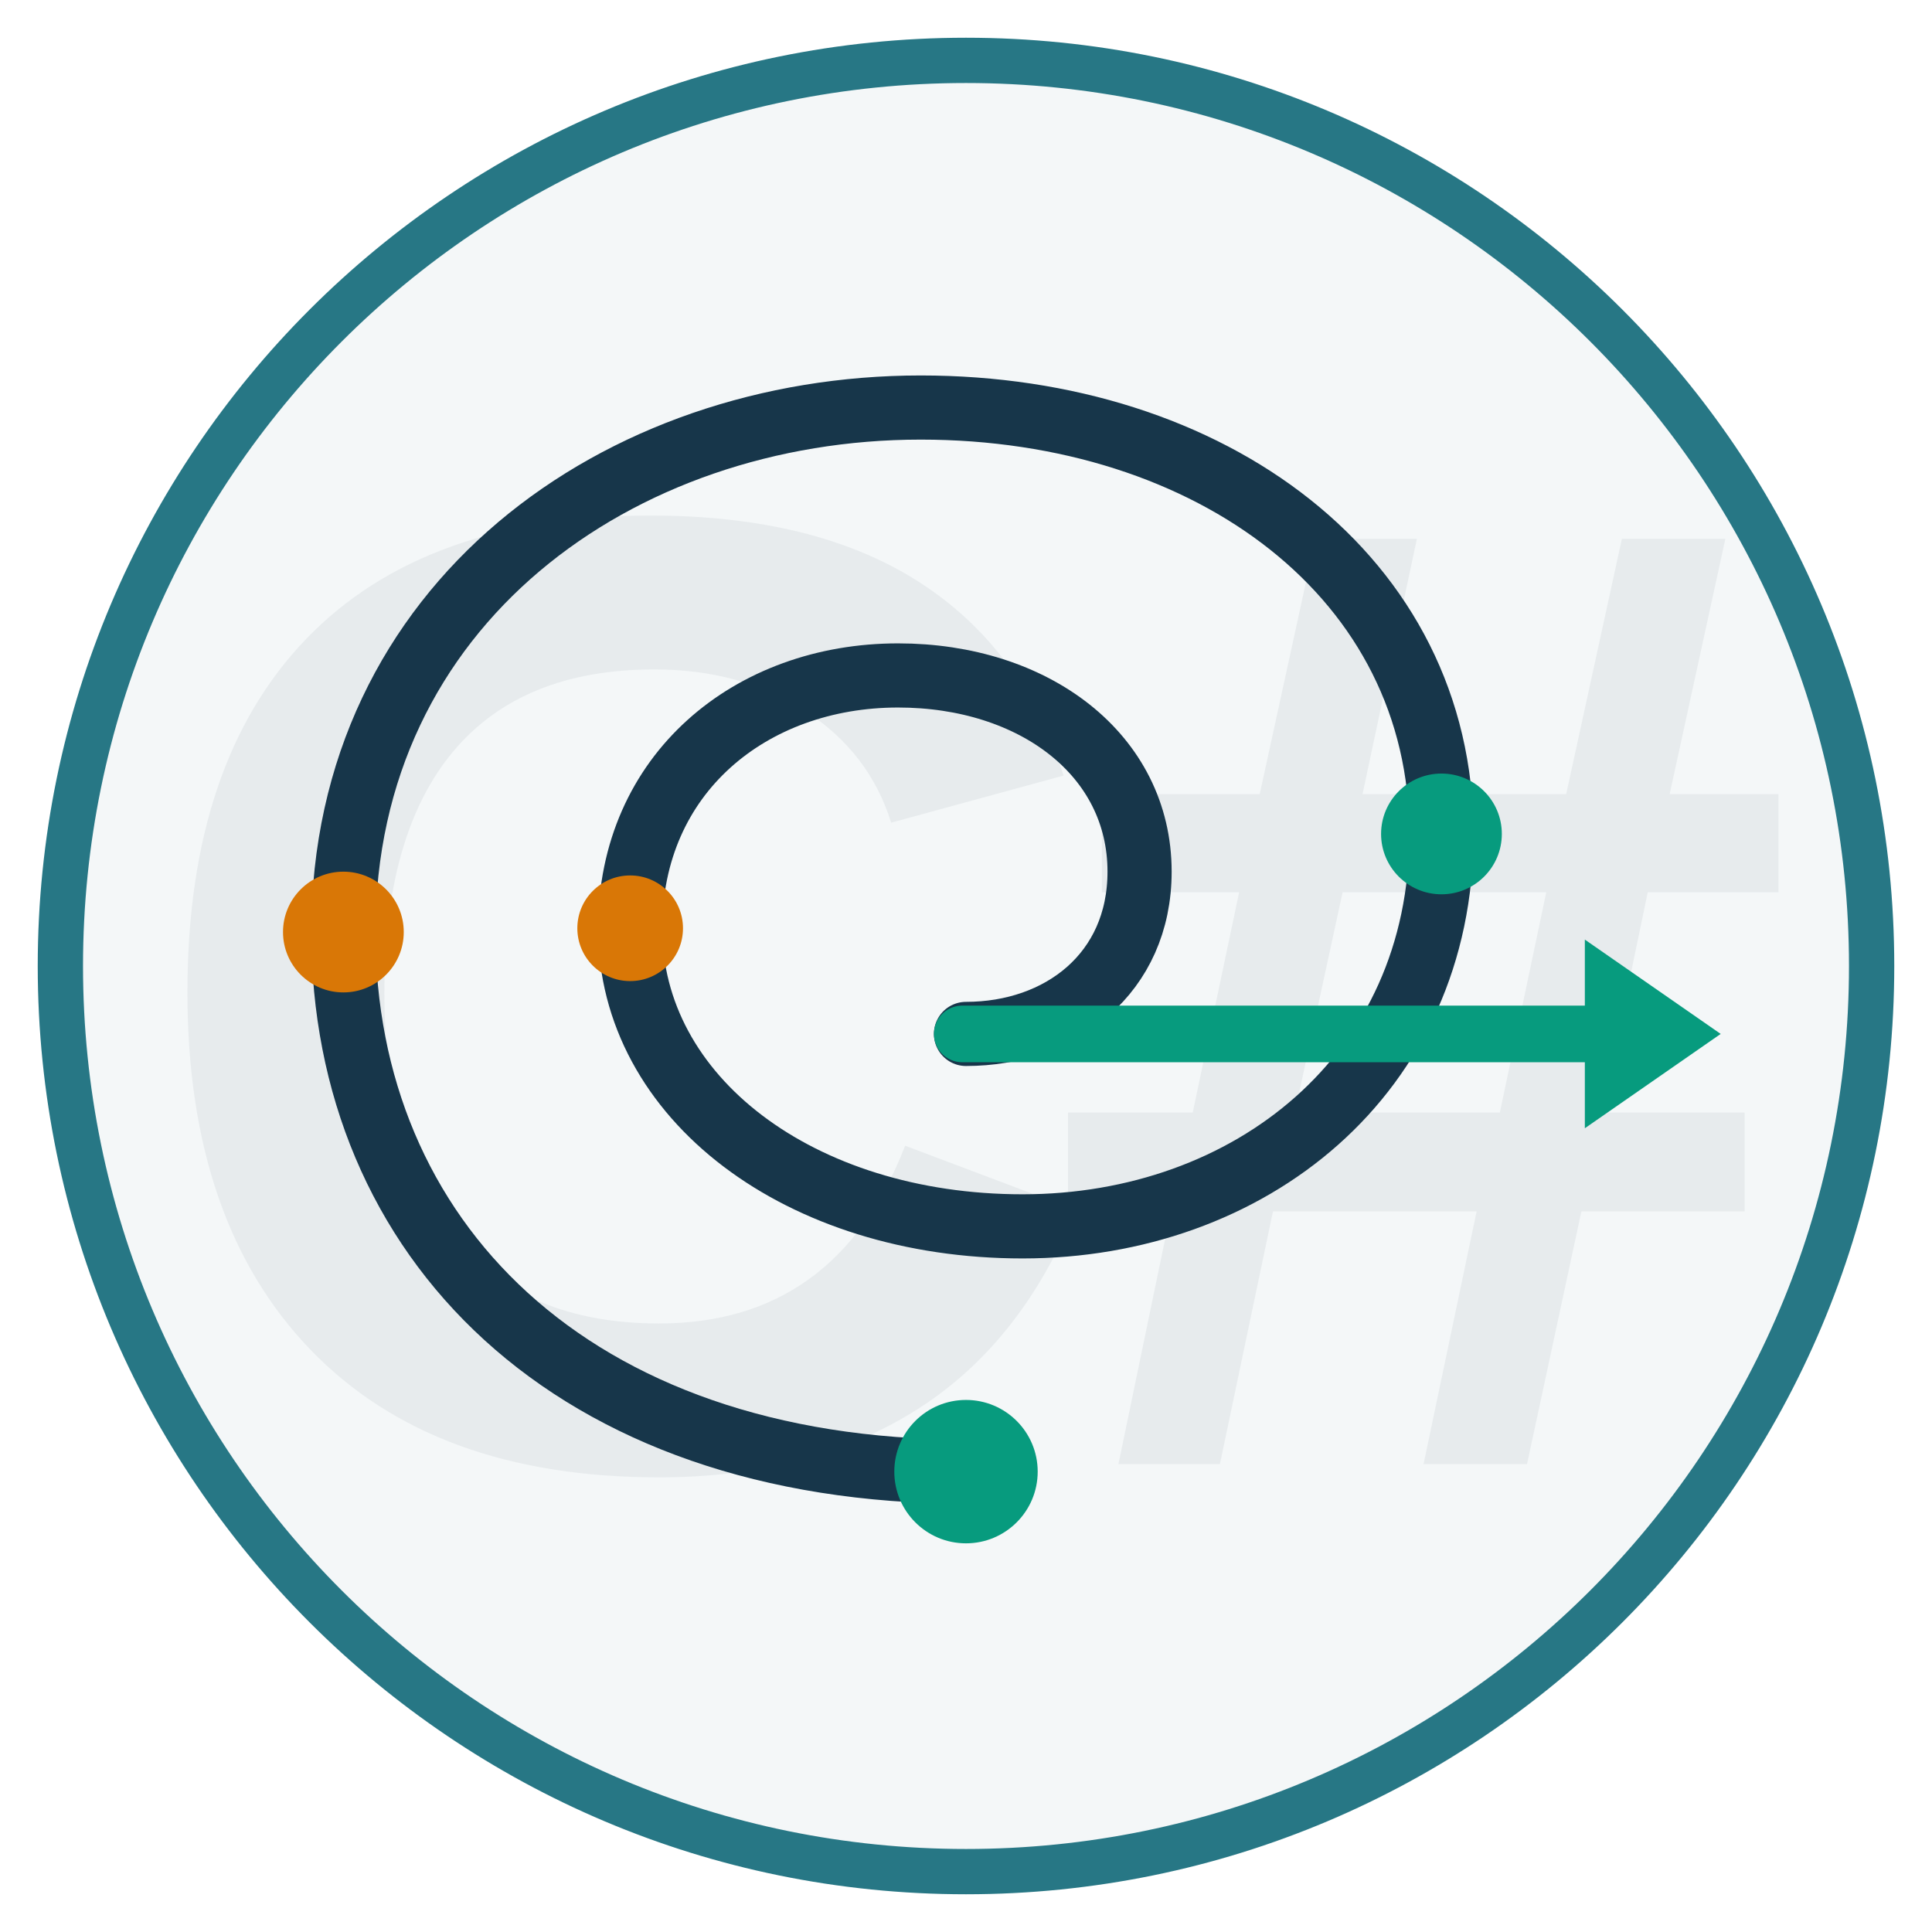
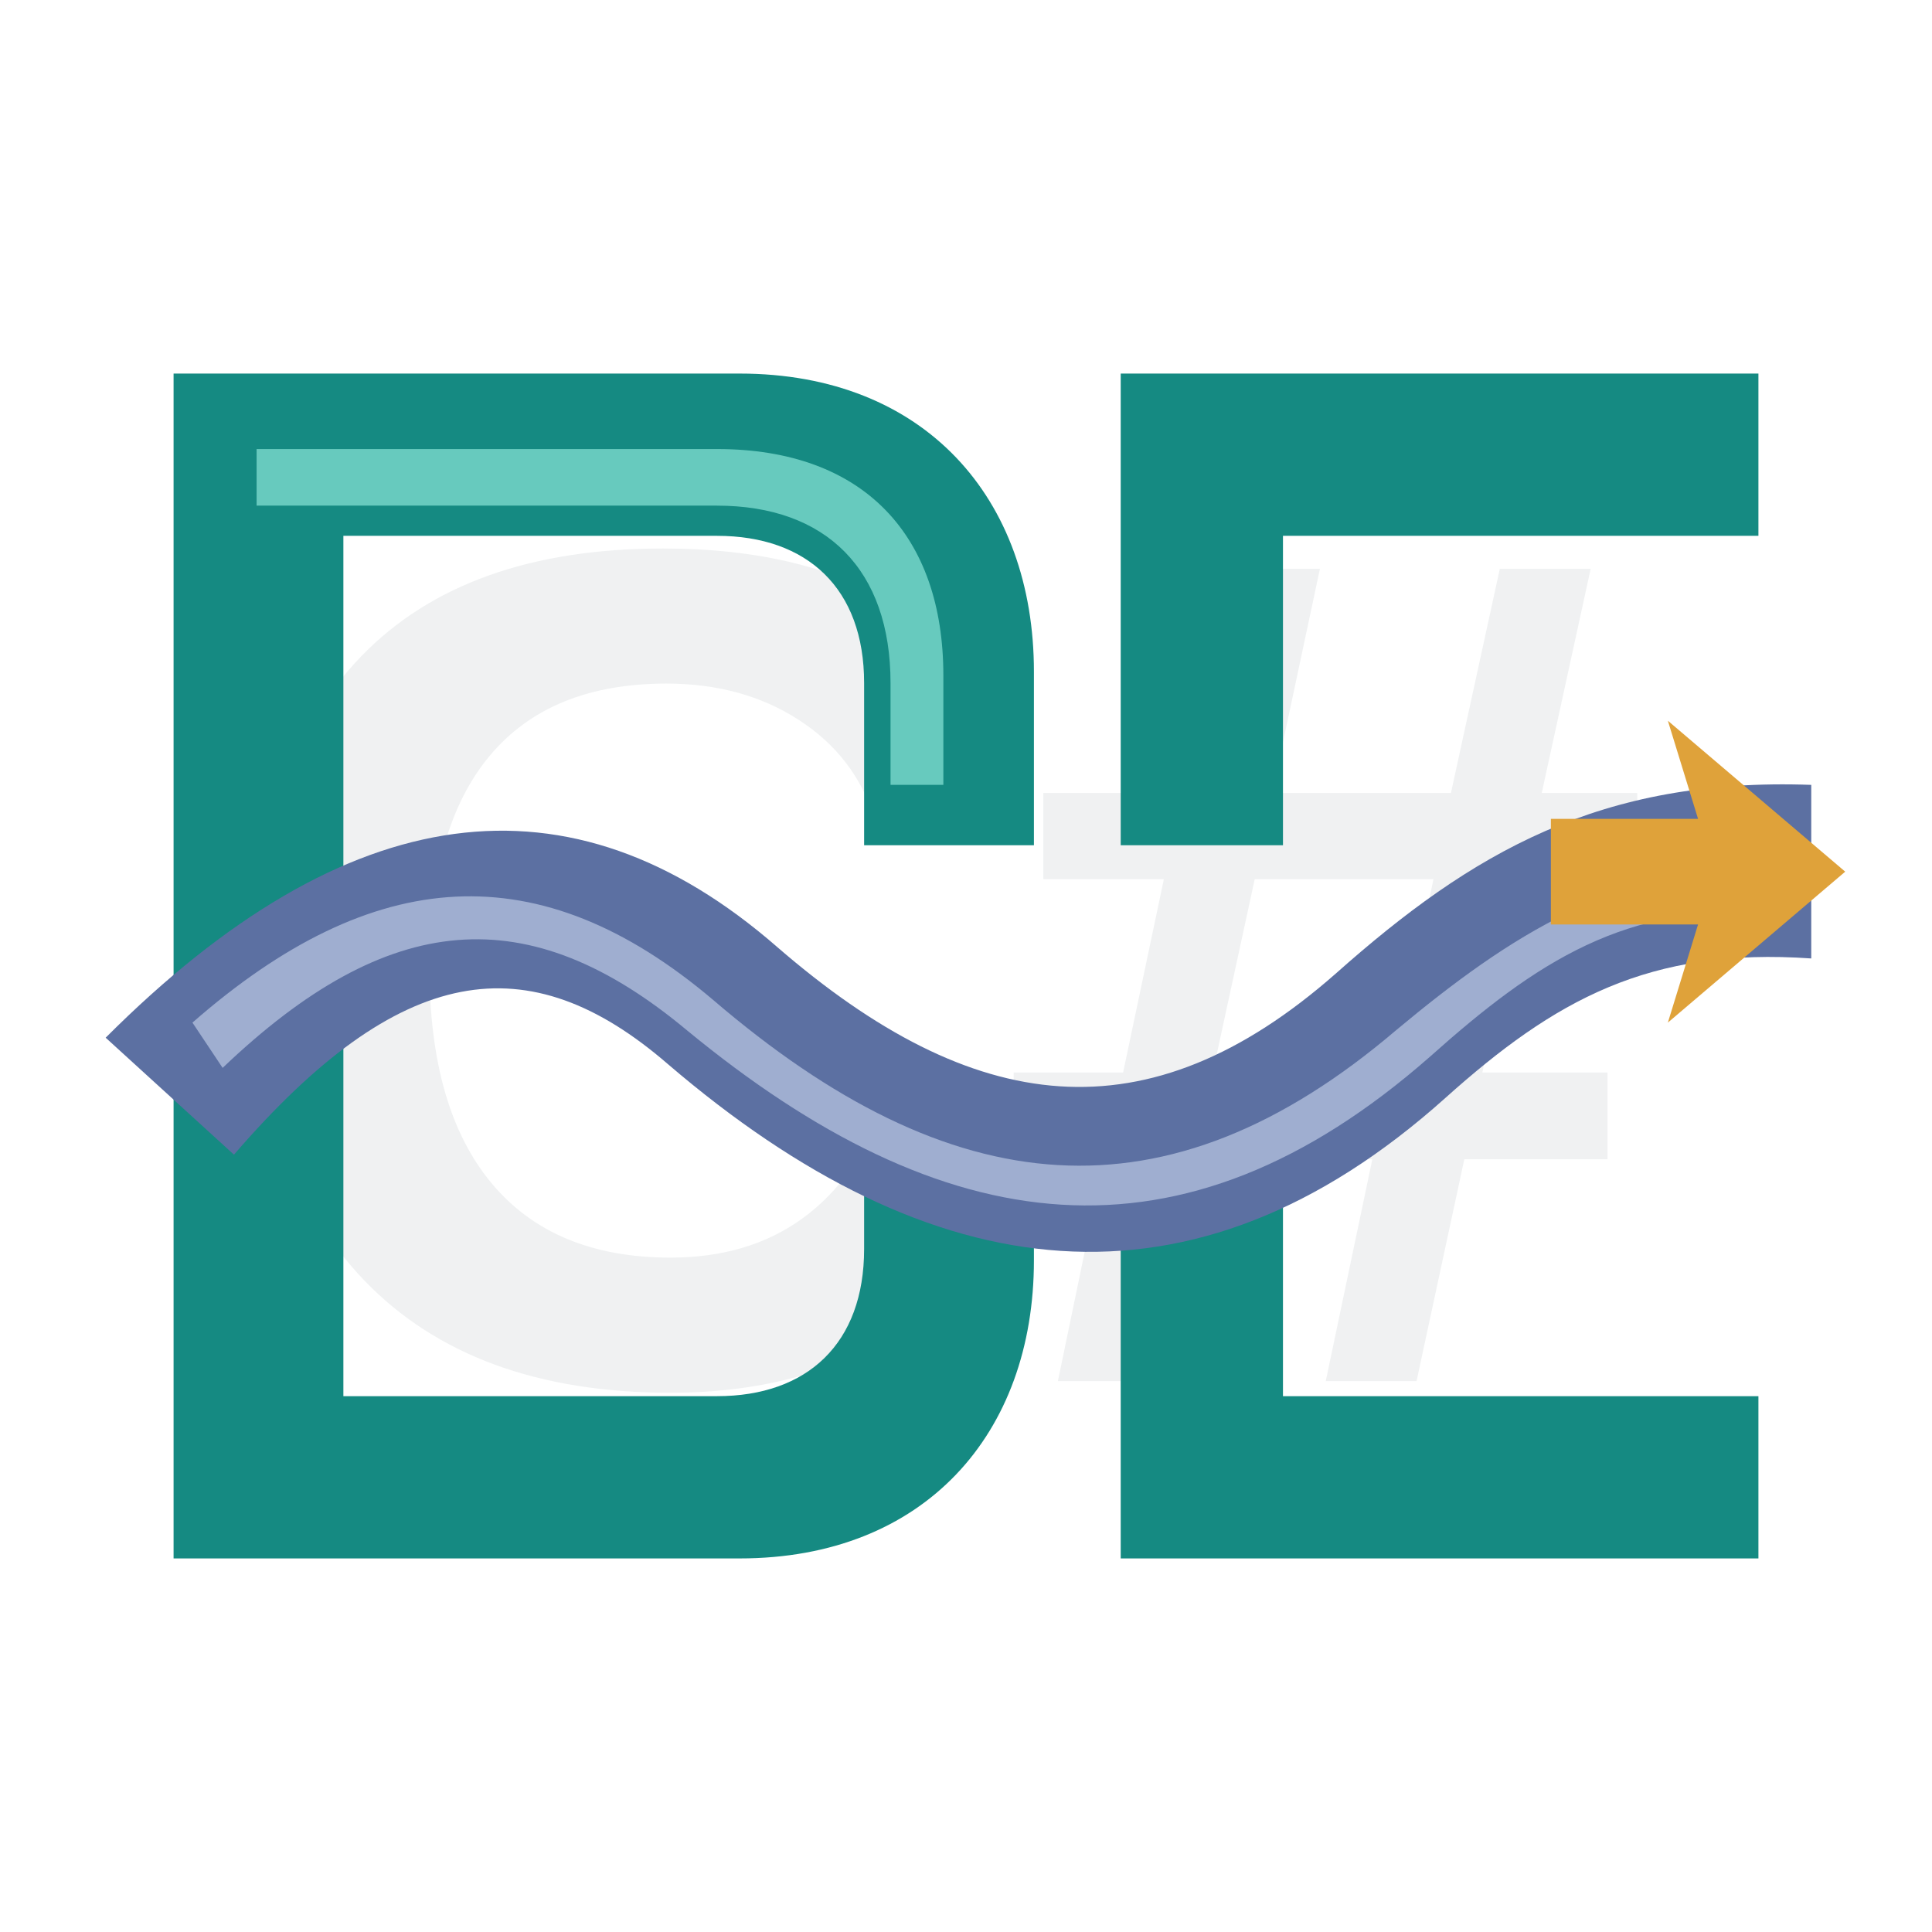
<svg xmlns="http://www.w3.org/2000/svg" viewBox="0 0 512 512" role="img" aria-labelledby="title description">
-   <defs>
-     <clipPath id="badge-clip">
-       <circle cx="256" cy="256" r="232" />
-     </clipPath>
-   </defs>
  <style>
-     :root {
-       color-scheme: light dark;
-     }
- 
-     .badge {
-       fill: #f4f7f8;
-       stroke: #277785;
-     }
- 
-     .badge-fill {
-       fill: #f4f7f8;
-     }
- 
-     .badge-stroke {
-       stroke: #f4f7f8;
-     }
- 
-     .language-mark {
-       fill: #17364a;
-       opacity: 0.06;
-     }
- 
-     .python-upper {
-       fill: #2874a6;
-       opacity: 0.09;
-     }
- 
-     .python-lower {
-       fill: #a77b00;
-       opacity: 0.09;
-     }
- 
-     .python-eye {
-       fill: #f4f7f8;
-     }
- 
-     .accent-fill {
-       fill: #079b7e;
-     }
- 
-     .accent-stroke {
-       stroke: #079b7e;
-     }
- 
-     .solid-fill {
-       fill: #17364a;
-     }
- 
-     .solid-stroke {
-       stroke: #17364a;
-     }
- 
-     .muted-fill {
-       fill: #526b78;
-     }
- 
-     .muted-stroke {
-       stroke: #526b78;
-     }
- 
-     .warm-fill {
-       fill: #d97706;
-     }
- 
-     .warm-stroke {
-       stroke: #d97706;
-     }
- 
+     :root { color-scheme: light dark; }
+     .language-mark { fill: #17323d; opacity: 0.07; } .python-upper { fill: #2874a6; opacity: 0.07; } .python-lower { fill: #aa8108; opacity: 0.07; }
+     .primary { fill: #5c70a2; } .primary-light { fill: #9faed0; } .primary-shade { fill: #3d4f7c; }
+     .secondary { fill: #158a82; } .secondary-light { fill: #67cabe; } .secondary-shade { fill: #0d655f; }
+     .accent { fill: #dfa23a; } .neutral { fill: #29393f; } .shadow { fill: #14262c; opacity: 0.22; }
    @media (prefers-color-scheme: dark) {
-       .badge {
-         fill: #0d2638;
-         stroke: #277785;
-       }
- 
-       .badge-fill {
-         fill: #0d2638;
-       }
- 
-       .badge-stroke {
-         stroke: #0d2638;
-       }
- 
-       .language-mark {
-         fill: #edf2f3;
-         opacity: 0.07;
-       }
- 
-       .python-upper {
-         fill: #79b7df;
-         opacity: 0.1;
-       }
- 
-       .python-lower {
-         fill: #f0c84b;
-         opacity: 0.1;
-       }
- 
-       .python-eye {
-         fill: #0d2638;
-       }
- 
-       .accent-fill {
-         fill: #43d6b1;
-       }
- 
-       .accent-stroke {
-         stroke: #43d6b1;
-       }
- 
-       .solid-fill {
-         fill: #edf2f3;
-       }
- 
-       .solid-stroke {
-         stroke: #edf2f3;
-       }
- 
-       .muted-fill {
-         fill: #8fa2aa;
-       }
- 
-       .muted-stroke {
-         stroke: #8fa2aa;
-       }
- 
-       .warm-fill {
-         fill: #f6b73c;
-       }
- 
-       .warm-stroke {
-         stroke: #f6b73c;
-       }
+       .language-mark { fill: #edf6f3; opacity: 0.08; } .python-upper { fill: #7ec5ed; opacity: 0.08; } .python-lower { fill: #f1ca50; opacity: 0.08; }
+       .primary { fill: #91a5d8; } .primary-light { fill: #c4ceed; } .primary-shade { fill: #687bb0; }
+       .secondary { fill: #43c7ba; } .secondary-light { fill: #87e0d5; } .secondary-shade { fill: #20948a; }
+       .accent { fill: #f2c45d; } .neutral { fill: #e5efec; } .shadow { fill: #02090b; opacity: 0.34; }
    }
  </style>
-   <circle class="badge" cx="256" cy="256" r="240" stroke-width="12" />
-   <g clip-path="url(#badge-clip)">
-     <text class="language-mark" x="256" y="388" font-family="Segoe UI, Arial, sans-serif" font-size="360" font-weight="800" letter-spacing="-18" text-anchor="middle" aria-hidden="true">C#</text>
-     <path class="solid-stroke" d="M256 390 C151 390 91 328 91 247 C91 160 164 108 244 108 C321 108 382 153 382 221 C382 285 331 325 271 325 C212 325 167 291 167 246 C167 205 199 179 238 179 C274 179 302 200 302 231 C302 258 281 274 256 274" fill="none" stroke-width="17" stroke-linecap="round" />
-     <circle class="accent-fill" cx="256" cy="390" r="19" />
-     <circle class="warm-fill" cx="91" cy="247" r="16" />
-     <circle class="accent-fill" cx="382" cy="221" r="16" />
-     <circle class="warm-fill" cx="167" cy="246" r="14" />
-     <path class="accent-stroke" d="M255 274 H427" fill="none" stroke-width="15" stroke-linecap="round" />
-     <path class="accent-fill" d="M456 274 L420 249 V299 Z" />
+   <text class="language-mark" x="247" y="366" font-family="Segoe UI, Arial, sans-serif" font-size="316" font-weight="800" letter-spacing="-20" text-anchor="middle" aria-hidden="true">C#</text>
+   <g aria-hidden="true">
+     <path class="secondary" fill-rule="evenodd" d="M46 99 H196 C245 99 274 132 274 178 V224 H229 V181 C229 156 214 142 190 142 H91 V370 H190 C214 370 229 356 229 331 V288 H274 V334 C274 380 245 413 196 413 H46 Z M297 99 H466 V142 H340 V224 H297 Z M297 288 H340 V370 H466 V413 H297 Z" />
+     <path class="secondary-light" d="M68 119 H190 C229 119 250 142 250 179 V208 H236 V181 C236 151 219 134 190 134 H68 Z" />
+     <path class="primary" d="M28 275 C92 211 151 203 206 251 C258 296 304 302 354 258 C390 226 424 206 480 208 L480 254 C437 251 412 265 383 291 C316 351 247 342 177 282 C140 250 106 255 62 306 Z" />
+     <path class="primary-light" d="M51 271 C99 229 143 226 189 265 C252 319 309 325 370 273 C400 248 429 229 470 230 L470 242 C431 239 407 255 379 280 C313 338 250 329 182 273 C140 238 103 241 59 283 Z" />
+     <path class="accent" d="M442 191 L489 231 L442 271 L450 245 L411 245 L411 217 L450 217 Z" />
  </g>
</svg>
